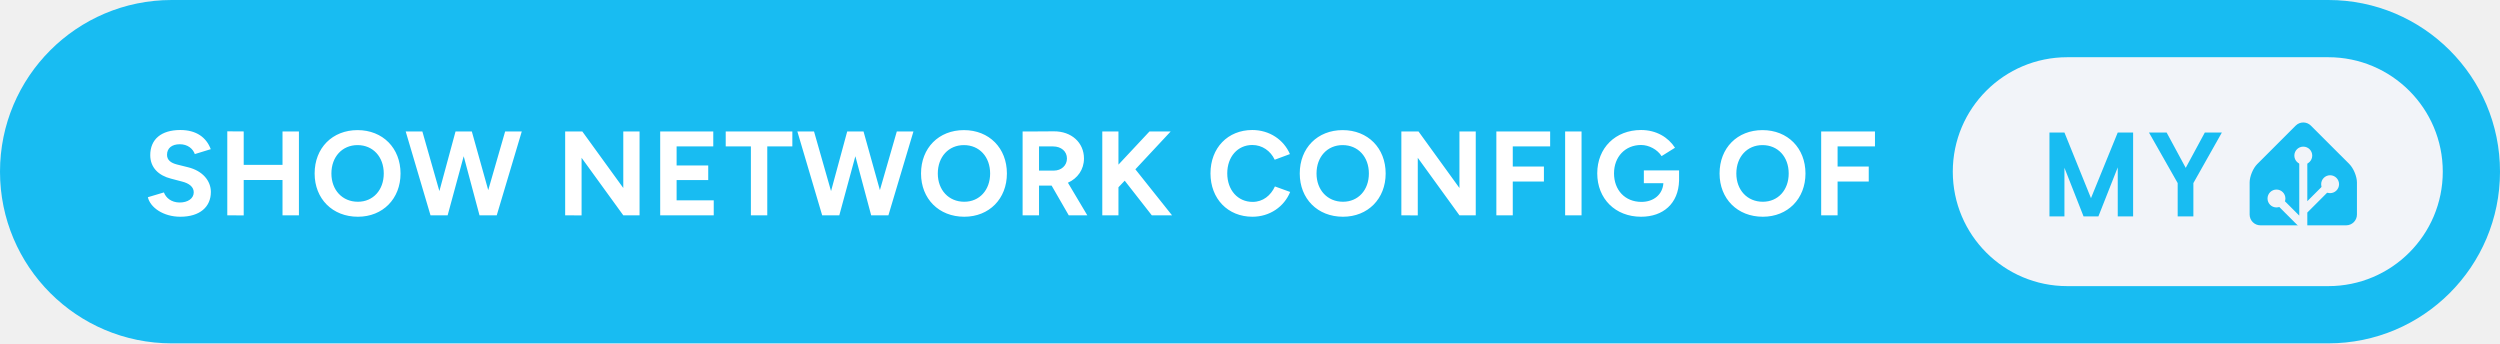
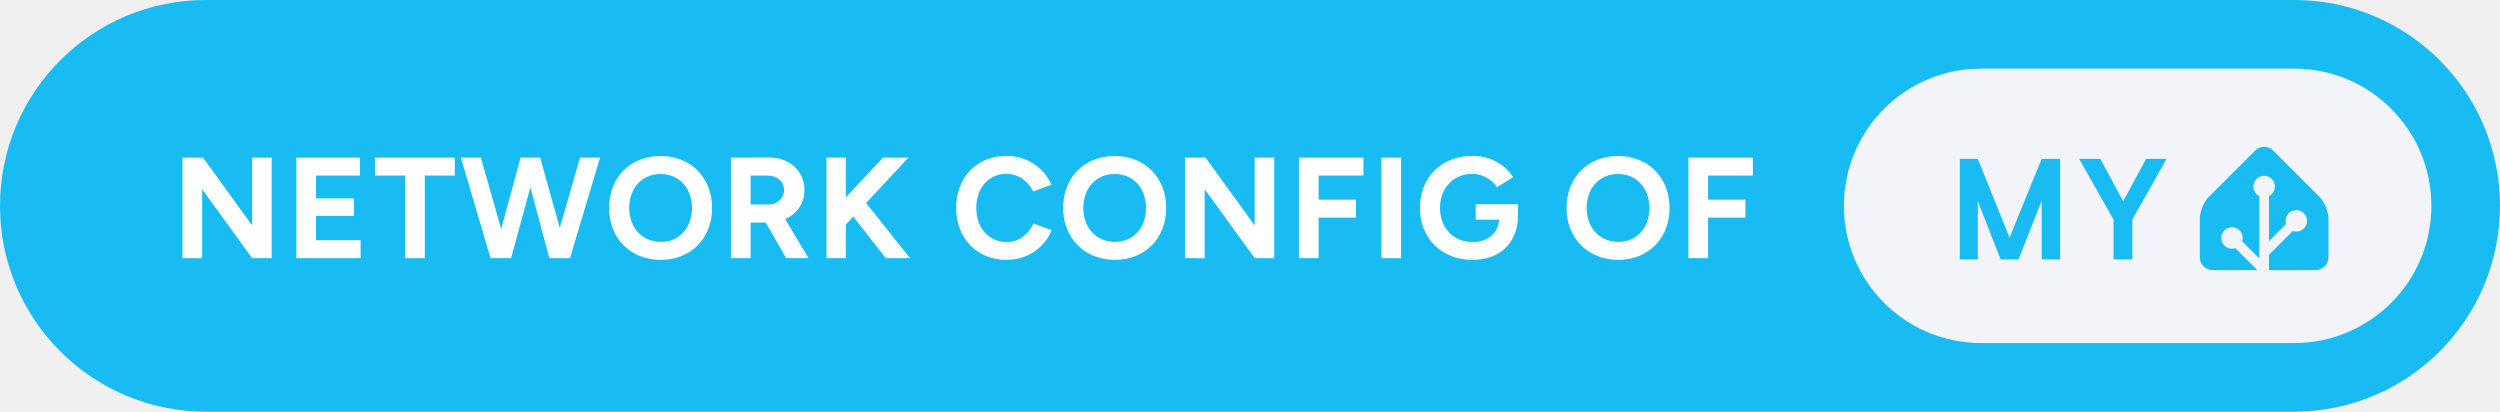
- <svg xmlns="http://www.w3.org/2000/svg" height="40" aria-label="Show network config of My Home Assistant" style="border-radius:24px;width:auto" viewBox="0 0 699 96">
-   <rect width="699" height="96" fill="#18BCF2" rx="48" />
-   <path fill="#fff" d="M50.42 60.6c5.46 0 8.54-2.75 8.54-6.93 0-3.12-2.31-5.9-6.36-6.9L49.51 46c-1.74-.44-2.81-1.24-2.81-2.72 0-1.84 1.34-2.95 3.58-2.95 2.18 0 3.66 1.24 4.19 2.75l4.46-1.37c-1.24-3.29-4.02-5.36-8.51-5.36-5.36 0-8.41 2.61-8.41 7.03 0 3.49 2.35 5.7 5.8 6.57l3.04.8c2.08.51 3.32 1.54 3.32 3.02 0 1.71-1.64 2.88-4.02 2.85-2.24-.04-3.75-1.28-4.32-2.82l-4.49 1.34c.67 2.88 4.32 5.46 9.08 5.46m13.13-.4 4.59.03v-9.91h10.85v9.88h4.59V36.75h-4.59v9.35H68.14v-9.35l-4.59-.03Zm36.52.4c6.96 0 11.92-5.02 11.92-12.09 0-7.1-4.96-12.13-12.02-12.13-7.04 0-12 4.99-12 12.13 0 7.07 4.99 12.09 12.1 12.09m0-4.19c-4.36 0-7.41-3.28-7.41-7.9 0-4.66 3.02-7.94 7.31-7.94 4.32 0 7.33 3.28 7.33 7.94 0 4.62-2.98 7.9-7.23 7.9m20.3 3.79h4.79l4.49-16.52 4.42 16.52h4.82l7-23.45h-4.65l-4.73 16.41-4.59-16.41h-4.55l-4.52 16.68-4.76-16.68h-4.66Zm37.65 0 4.59.03V44.12l11.66 16.08h4.55V36.75h-4.55v15.81l-11.46-15.81h-4.79Zm26.57 0h14.97v-4.19h-10.38v-5.66h8.84v-4.09h-8.84v-5.32h10.25v-4.19h-14.84Zm25.36 0h4.58V40.94h7.01v-4.19h-18.63v4.19h7.04Zm19.93 0h4.79l4.49-16.52 4.42 16.52h4.82l7-23.45h-4.65l-4.73 16.41-4.58-16.41h-4.56l-4.52 16.68-4.76-16.68h-4.66Zm39.73.4c6.97 0 11.92-5.02 11.92-12.09 0-7.1-4.95-12.13-12.02-12.13-7.04 0-11.99 4.99-11.99 12.13 0 7.07 4.99 12.09 12.09 12.09m0-4.19c-4.36 0-7.4-3.28-7.4-7.9 0-4.66 3.01-7.94 7.3-7.94 4.32 0 7.33 3.28 7.33 7.94 0 4.62-2.98 7.9-7.23 7.9m16.31 3.79h4.59v-8.31h3.52l4.79 8.31h5.19l-5.42-9.11c2.71-1.21 4.49-3.69 4.49-6.77 0-4.45-3.49-7.64-8.45-7.6l-4.65.03h-4.06Zm8.51-19.26c2.28 0 3.89 1.37 3.89 3.38 0 1.98-1.61 3.38-3.65 3.38h-4.16v-6.76ZM308.2 60.2h4.52v-7.84l1.75-1.84 7.57 9.68h5.66l-10.25-12.86 9.88-10.59h-5.93l-8.68 9.28v-9.28h-4.52Zm41.98.4c4.85 0 8.87-2.81 10.55-6.93l-4.26-1.54c-1.17 2.54-3.35 4.32-6.23 4.32-4.15 0-7.1-3.29-7.1-7.98 0-4.65 2.92-7.93 7-7.93 2.78 0 5.1 1.64 6.27 4.12l4.25-1.58c-1.71-3.99-5.69-6.73-10.52-6.73-6.86 0-11.69 5.02-11.69 12.12 0 7.11 4.86 12.13 11.73 12.13m25.32 0c6.97 0 11.93-5.02 11.93-12.09 0-7.1-4.96-12.13-12.03-12.13-7.03 0-11.99 4.99-11.99 12.13 0 7.07 4.99 12.09 12.09 12.09m0-4.19c-4.35 0-7.4-3.28-7.4-7.9 0-4.66 3.01-7.94 7.3-7.94 4.32 0 7.34 3.28 7.34 7.94 0 4.62-2.98 7.9-7.24 7.9m16.32 3.79 4.59.03V44.12l11.65 16.08h4.56V36.75h-4.56v15.81l-11.45-15.81h-4.79Zm26.56 0h4.59v-9.45h8.71v-4.18h-8.71v-5.63h10.45v-4.19h-15.04Zm19.23 0h4.59V36.75h-4.59Zm21.24.4c6.13 0 10.45-3.65 10.62-10.12v-2.84h-9.85v3.58h5.46c-.2 3.15-2.71 5.23-6.13 5.23-4.62 0-7.67-3.32-7.67-7.98 0-4.65 3.15-7.93 7.57-7.93 2.21 0 4.56 1.27 5.73 3.11l3.75-2.34c-1.87-2.89-5.19-4.96-9.48-4.96-7.2 0-12.26 5.02-12.26 12.12 0 7.11 5.06 12.13 12.26 12.13m34.04 0c6.96 0 11.92-5.02 11.92-12.09 0-7.1-4.96-12.13-12.02-12.13-7.04 0-12 4.99-12 12.13 0 7.07 4.99 12.09 12.1 12.09m0-4.19c-4.36 0-7.41-3.28-7.41-7.9 0-4.66 3.02-7.94 7.31-7.94 4.32 0 7.33 3.28 7.33 7.94 0 4.62-2.98 7.9-7.23 7.9m16.31 3.79h4.59v-9.45h8.71v-4.18h-8.71v-5.63h10.45v-4.19H509.2Z" />
-   <g style="transform:translate(202px,0)">
+ <svg xmlns="http://www.w3.org/2000/svg" height="40" aria-label="Network config of My Home Assistant" style="border-radius:24px;width:auto" viewBox="0 0 583 96">
+   <rect width="583" height="96" fill="#18BCF2" rx="48" />
+   <path fill="#fff" d="m42.55 60.2 4.59.03V44.12L58.79 60.2h4.56V36.75h-4.56v15.81L47.34 36.75h-4.79Zm26.56 0h14.98v-4.19H73.7v-5.66h8.85v-4.09H73.7v-5.32h10.25v-4.19H69.11Zm25.36 0h4.59V40.94h7v-4.19H87.44v4.19h7.03Zm19.93 0h4.79l4.49-16.52 4.43 16.52h4.82l7-23.45h-4.66l-4.72 16.41-4.59-16.41h-4.55l-4.53 16.68-4.75-16.68h-4.66Zm39.73.4c6.97 0 11.93-5.02 11.93-12.09 0-7.1-4.96-12.13-12.03-12.13-7.03 0-11.99 4.99-11.99 12.13 0 7.07 4.99 12.09 12.09 12.09m0-4.19c-4.35 0-7.4-3.28-7.4-7.9 0-4.66 3.02-7.94 7.3-7.94 4.33 0 7.34 3.28 7.34 7.94 0 4.62-2.98 7.9-7.24 7.9m16.32 3.79h4.59v-8.31h3.52l4.79 8.31h5.19l-5.43-9.11c2.72-1.21 4.49-3.69 4.49-6.77 0-4.45-3.48-7.64-8.44-7.6l-4.66.03h-4.05Zm8.51-19.26c2.28 0 3.88 1.37 3.88 3.38 0 1.98-1.6 3.38-3.65 3.38h-4.15v-6.76Zm13.77 19.26h4.52v-7.84l1.74-1.84 7.57 9.68h5.66l-10.25-12.86 9.88-10.59h-5.92l-8.68 9.28v-9.28h-4.52Zm41.97.4c4.86 0 8.88-2.81 10.55-6.93L241 52.13c-1.17 2.54-3.35 4.32-6.23 4.32-4.16 0-7.1-3.29-7.1-7.98 0-4.65 2.91-7.93 7-7.93 2.78 0 5.09 1.64 6.26 4.12l4.26-1.58c-1.71-3.99-5.7-6.73-10.52-6.73-6.87 0-11.69 5.02-11.69 12.12 0 7.11 4.85 12.13 11.72 12.13m25.33 0c6.97 0 11.92-5.02 11.92-12.09 0-7.1-4.95-12.13-12.02-12.13-7.04 0-12 4.99-12 12.13 0 7.07 5 12.09 12.1 12.09m0-4.19c-4.36 0-7.41-3.28-7.41-7.9 0-4.66 3.02-7.94 7.31-7.94 4.32 0 7.33 3.28 7.33 7.94 0 4.62-2.98 7.9-7.23 7.9m16.31 3.79 4.59.03V44.12l11.66 16.08h4.56V36.75h-4.56v15.81l-11.46-15.81h-4.79Zm26.57 0h4.59v-9.45h8.71v-4.18h-8.71v-5.63h10.45v-4.19h-15.04Zm19.23 0h4.59V36.75h-4.59Zm21.24.4c6.13 0 10.45-3.65 10.62-10.12v-2.84h-9.85v3.58h5.46c-.2 3.15-2.72 5.23-6.13 5.23-4.63 0-7.67-3.32-7.67-7.98 0-4.65 3.14-7.93 7.57-7.93 2.21 0 4.55 1.27 5.72 3.11l3.76-2.34c-1.88-2.89-5.2-4.96-9.48-4.96-7.21 0-12.26 5.02-12.26 12.12 0 7.11 5.05 12.13 12.26 12.13m34.03 0c6.97 0 11.93-5.02 11.93-12.09 0-7.1-4.96-12.13-12.03-12.13-7.03 0-11.99 4.99-11.99 12.13 0 7.07 4.99 12.09 12.09 12.09m0-4.19c-4.35 0-7.4-3.28-7.4-7.9 0-4.66 3.01-7.94 7.3-7.94 4.32 0 7.34 3.28 7.34 7.94 0 4.62-2.98 7.9-7.24 7.9m16.32 3.79h4.59v-9.45h8.71v-4.18h-8.71v-5.63h10.45v-4.19h-15.04Z" />
+   <g style="transform:translate(86px,0)">
    <rect width="137" height="64" x="344" y="16" fill="#F2F4F9" rx="32" />
    <path fill="#18BCF2" d="M394.419 37.047V60.5h-4.297V46.797L384.716 60.5h-4.157l-5.343-13.594V60.5h-4.188V37.047h4.188l7.422 18.36 7.484-18.36zm9.365 0 5.344 9.89 5.344-9.89h4.766l-7.969 14.14V60.5h-4.391v-9.312l-8.031-14.141zM457 60c0 1.65-1.35 3-3 3h-24c-1.65 0-3-1.35-3-3v-9c0-1.65.95-3.95 2.12-5.12l10.76-10.76a3 3 0 0 1 4.24 0l10.76 10.76c1.17 1.17 2.12 3.47 2.12 5.12z" />
    <path fill="#F2F4F9" stroke="#F2F4F9" d="M442 45.5a2 2 0 1 0 0-4 2 2 0 0 0 0 4Z" />
    <path fill="#F2F4F9" stroke="#F2F4F9" stroke-miterlimit="10" d="M449.5 53.5a2 2 0 1 0 0-4 2 2 0 0 0 0 4ZM434.5 57.5a2 2 0 1 0 0-4 2 2 0 0 0 0 4Z" />
    <path fill="none" stroke="#F2F4F9" stroke-miterlimit="10" stroke-width="2.25" d="M442 43.48V63l-7.5-7.5M449.5 51.46l-7.41 7.41" />
  </g>
</svg>
